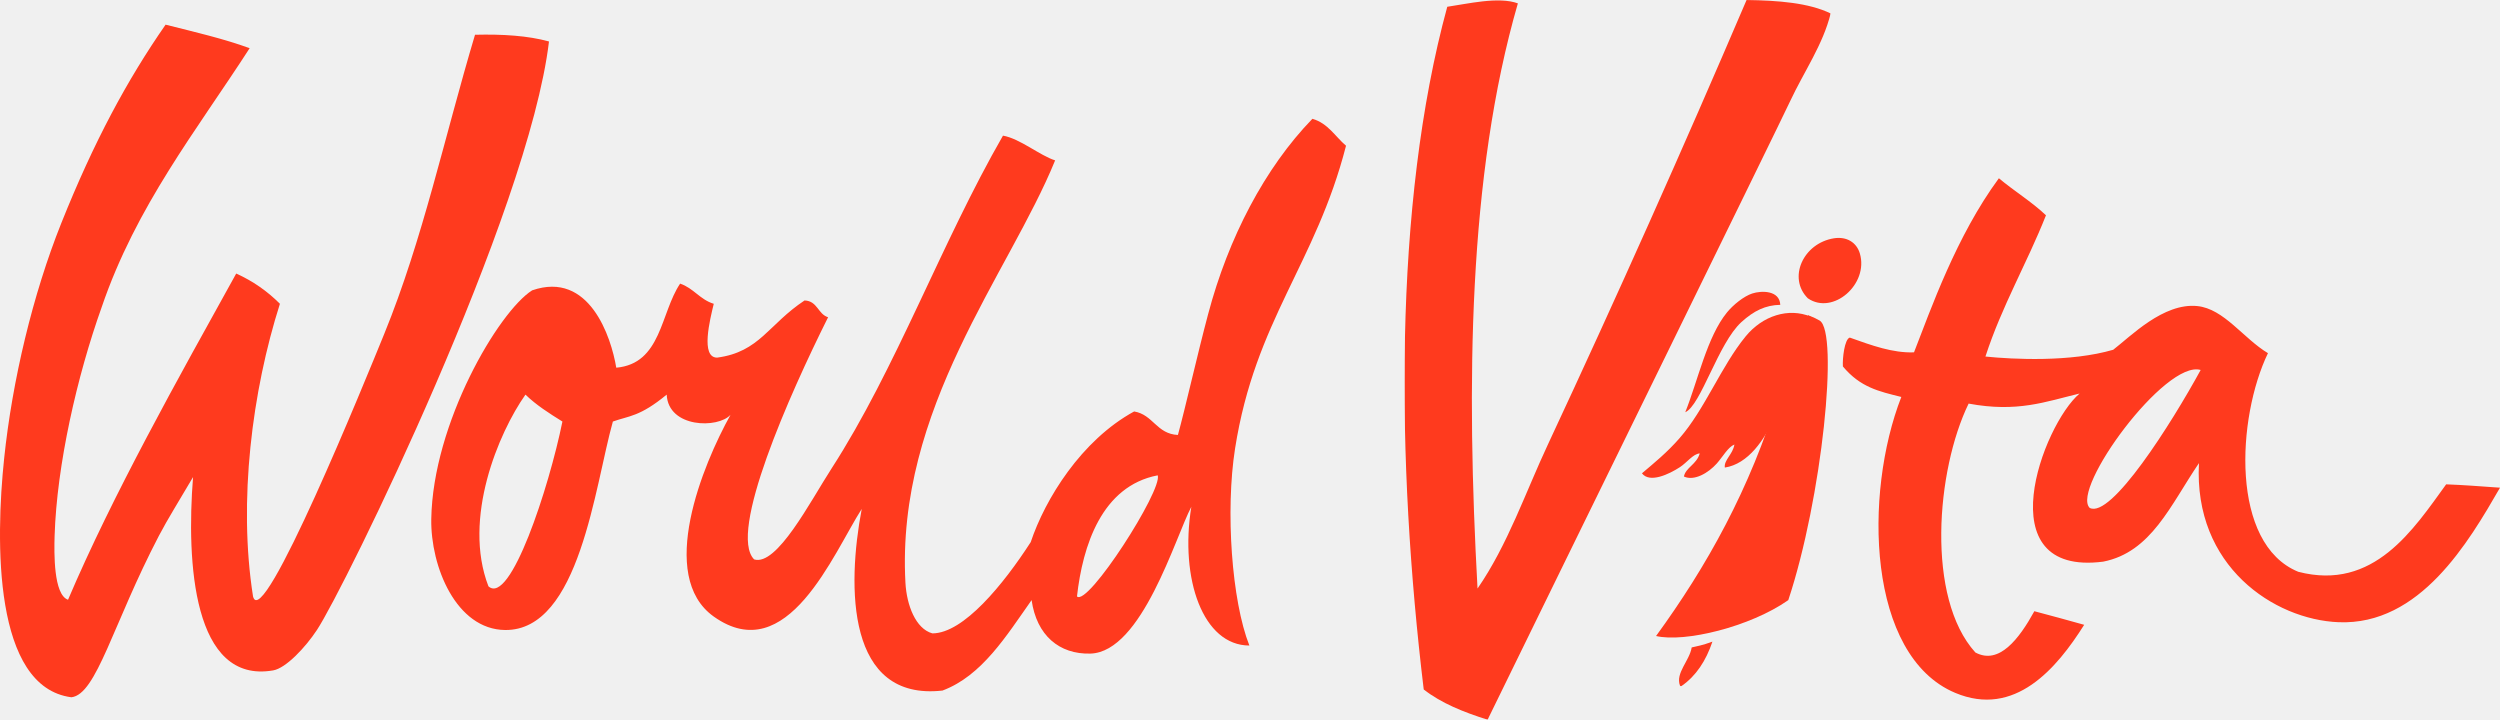
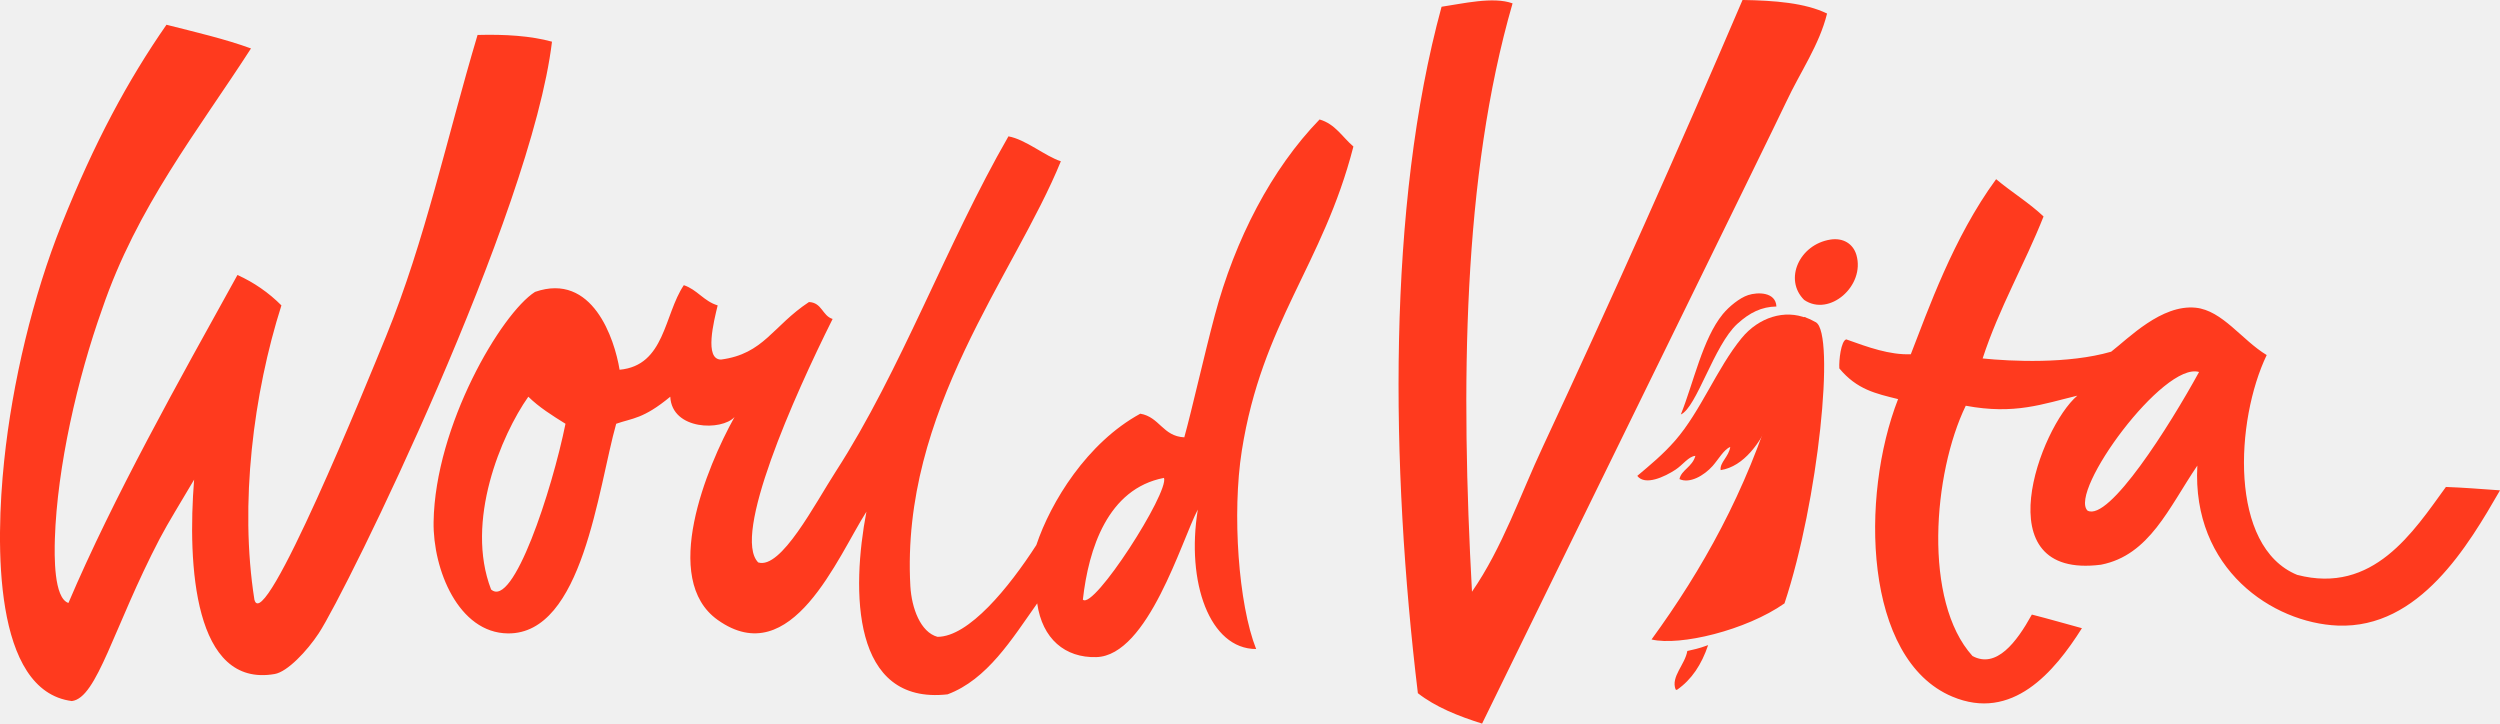
- <svg xmlns="http://www.w3.org/2000/svg" xmlns:xlink="http://www.w3.org/1999/xlink" width="243.88" height="70.21" viewBox="0 0 243.885 70.21">
+ <svg xmlns="http://www.w3.org/2000/svg" viewBox="0 0 112.572 32.584">
  <defs>
-     <path id="123-a" d="M-4.987.791h41.575V71H-4.987z" />
+     <clipPath id="123-a">
+       <path d="M0 595.275h841.89V0H0z" />
+     </clipPath>
  </defs>
-   <g fill="none" fill-rule="evenodd">
-     <path d="M176.366 29.103c-1.997-1.988-.458-5.383 2.55-5.859 1.22-.189 2.196.387 2.521 1.483.883 2.997-2.626 6.05-5.07 4.376m-2.694.634c-1.435.025-2.58.58-3.792 1.683-2.275 2.076-3.942 8.12-5.478 8.796 1.227-3.052 2.12-7.355 4.076-9.745.606-.739 1.641-1.573 2.451-1.838.916-.302 2.68-.32 2.743 1.104" fill="#ff3a1e" />
-     <path d="M170.304 32.803c-2.4 2.923-3.98 7.11-6.456 9.942-1.21 1.387-2.443 2.388-3.67 3.428.75.987 2.643.092 3.7-.598.71-.462 1.278-1.294 1.938-1.344-.292 1.07-1.38 1.384-1.543 2.255.986.466 2.37-.33 3.212-1.275.58-.657 1.094-1.599 1.712-1.847-.14.947-1.04 1.52-.934 2.248 2.262-.342 3.904-2.706 4.887-5.013.394-.924.565-2.005 1.206-2.644l2.273-7.074c-2.147-.88-4.666-.097-6.325 1.922" fill="#ff3a1e" />
-     <path d="M177.51 31.269a6.73 6.73 0 0 0-1.127-.521l-2.877 7.688c.02-.014.034-.032.053-.047-2.82 9.332-7.097 16.919-12.004 23.655 2.76.658 9.176-.885 12.9-3.5 3.3-9.94 4.946-26.173 3.054-27.275M164.06 66.91c-.105.054-.126.011-.169-.02-.47-1.23.928-2.417 1.14-3.73.591-.145 1-.188 2.023-.567-.633 1.885-1.607 3.348-2.995 4.316M24.355 4.701c-5.192 8.043-11.07 15.393-14.435 25.263-2.406 6.735-4.376 15.376-4.593 22.31-.05 1.655-.11 5.75 1.31 6.233 4.35-10.216 10.676-21.478 16.406-31.822a14.179 14.179 0 0 1 4.264 2.95c-2.712 8.512-4.085 19.259-2.623 28.546.903 3.642 10.966-21.112 12.794-25.593 3.776-9.251 5.867-19.178 8.862-29.198 2.688-.067 5.16.087 7.216.655-1.988 16.714-19.95 53.351-22.64 57.414-1.12 1.702-3.026 3.725-4.263 3.939-7.83 1.36-8.476-10.546-7.82-18.857-1.314 2.243-2.478 4.09-3.335 5.733-4.512 8.648-6.072 15.454-8.53 15.748C-.654 67.03-.44 52.795.404 44.728c.793-7.614 2.8-16.021 5.577-22.964C9.161 13.817 12.4 7.808 16.154 2.405c2.795.705 5.688 1.375 8.2 2.296" fill="#ff3a1e" />
-     <g transform="translate(142 -.79)">
-       <mask id="123-b" fill="#fff">
-         <use xlink:href="#123-a" width="100%" height="100%" />
-       </mask>
-       <path d="M6.074 1.118C1.199 17.964 1.052 38.384 2.139 58.204c2.955-4.281 4.672-9.374 6.89-14.106A1448.525 1448.525 0 0 0 28.384.79c3.122.045 6.069.276 8.204 1.312-.743 3.03-2.594 5.662-3.939 8.53C31.291 13.527 10.775 55.317 3.121 71c-2.327-.732-4.516-1.607-6.231-2.95-2.652-22.027-2.997-47.226 2.296-66.6 1.971-.285 5.02-1.02 6.888-.332" mask="url(#123-b)" fill="#ff3a1e" />
-     </g>
-     <path d="M203.856 49.545c-1.853-1.856 7.384-14.48 10.828-13.453-2.858 5.234-8.75 14.554-10.828 13.453m34.777-2.297c-3.168 4.362-7.052 10.45-14.432 8.53-6.64-2.727-5.995-15.007-2.954-21.326-2.41-1.448-4.285-4.33-6.892-4.595-3.313-.334-6.507 2.963-8.203 4.263-4.153 1.216-9.726.94-12.465.662 1.61-4.954 4.046-9.08 5.906-13.781-1.406-1.332-3.106-2.362-4.594-3.612-4.155 5.643-6.64 12.783-8.28 16.983-2.06.08-4.134-.678-6.266-1.44-.51.147-.724 2.029-.672 2.817 1.712 2.046 3.513 2.43 5.7 2.975-3.692 9.46-3.34 25.245 5.25 28.864 5.815 2.45 9.903-2.37 12.59-6.637-1.618-.44-3.234-.908-4.862-1.325-1.49 2.704-3.446 5.274-5.756 4.023-4.82-5.324-3.828-17.76-.656-24.277 4.757.884 7.456-.174 10.826-.983-3.587 3.032-9.14 17.86 2.295 16.403 4.702-.922 6.564-5.513 9.35-9.615-.546 10.064 7.34 15.267 13.618 15.522 7.945.322 12.685-7.811 15.75-13.124-2.243-.156-3.466-.258-5.253-.327M105.064 58.181c.553-4.935 2.41-10.763 7.876-11.811.492 1.428-6.834 12.854-7.876 11.811m-57.415-.985c-2.549-6.604.983-14.974 3.612-18.7 1.051 1.022 2.323 1.829 3.605 2.626-1.31 6.449-5.086 17.997-7.217 16.074m72.838-13.452c1.968-12.514 7.871-18.012 10.823-29.528-1.064-.903-1.75-2.188-3.28-2.627-4.647 4.795-8.199 11.621-10.166 19.031-1.035 3.871-2.219 9.142-2.954 11.812-2.09-.103-2.4-1.976-4.269-2.294-5.165 2.819-8.693 8.563-10.089 12.746-2.672 4.137-6.56 8.904-9.595 8.904-1.642-.454-2.504-2.768-2.627-4.92-.939-17.037 10.091-30.148 14.602-41.223-1.495-.472-3.412-2.118-5.087-2.414-6.003 10.432-10.44 22.743-16.73 32.482-2.072 3.208-5.33 9.549-7.546 8.858-2.566-2.566 3.443-16.075 7.215-23.623-1.002-.308-1.028-1.594-2.296-1.637-3.528 2.331-4.377 5.025-8.53 5.576-1.64 0-.696-3.72-.327-5.252-1.343-.404-1.97-1.527-3.282-1.967-1.932 2.877-1.817 7.806-6.23 8.202-.494-2.997-2.629-9.481-8.207-7.546-3.28 2.085-9.689 12.959-9.84 22.311-.075 4.625 2.424 10.783 7.216 10.824 7.263.065 8.732-14.07 10.5-20.337 1.581-.566 2.625-.46 5.25-2.626.158 3.268 5.02 3.322 6.23 1.965-2.722 4.882-7.183 15.741-1.637 19.687 7.176 5.108 11.647-6.15 14.435-10.502-1.452 7.637-1.467 18.771 7.878 17.72 3.853-1.44 6.233-5.341 8.693-8.824.49 3.444 2.7 5.302 5.74 5.218 5.02-.15 8.283-11.365 9.842-14.321-1.145 7.053 1.15 13.534 5.662 13.534-1.724-4.348-2.349-13.17-1.394-19.229" fill="#ff3a1e" />
+   <g clip-path="url(#123-a)" transform="matrix(.35278 0 0 -.35278 -32.217 122.521)">
+     <path d="M321.603 309.022c-2.623 2.612-.606 7.079 3.355 7.7 1.601.25 2.885-.507 3.313-1.95 1.16-3.941-3.45-7.96-6.668-5.75M318.063 308.18c-1.887-.036-3.392-.763-4.988-2.214-2.993-2.73-5.186-10.68-7.21-11.57 1.619 4.014 2.783 9.678 5.362 12.818.797.97 2.158 2.072 3.224 2.42 1.208.4 3.528.42 3.612-1.454" fill="#ff3a1e" fill-rule="evenodd" />
+     <path d="M313.628 304.148c-3.155-3.844-5.232-9.346-8.488-13.08-1.593-1.822-3.218-3.139-4.835-4.508.993-1.295 3.48-.125 4.87.784.936.608 1.677 1.708 2.548 1.773-.38-1.413-1.818-1.822-2.032-2.968 1.3-.608 3.121.436 4.231 1.674.757.866 1.44 2.11 2.25 2.43-.179-1.246-1.366-1.996-1.226-2.958 2.974.456 5.14 3.56 6.43 6.596.511 1.22.742 2.634 1.583 3.481l2.988 9.306c-2.819 1.16-6.138.127-8.319-2.53" fill="#ff3a1e" fill-rule="evenodd" />
+     <path d="M323.105 306.166c-.48.277-.972.502-1.482.686l-3.776-10.117c.02.025.035.044.064.063-3.712-12.276-9.336-22.256-15.786-31.119 3.63-.864 12.066 1.165 16.97 4.606 4.343 13.073 6.497 34.428 4.01 35.88M305.41 259.28c-.134-.071-.165-.014-.215.029-.628 1.616 1.22 3.18 1.496 4.9.776.195 1.316.25 2.656.75-.826-2.476-2.11-4.402-3.936-5.678M123.36 341.117c-6.829-10.581-14.565-20.251-18.988-33.237-3.165-8.855-5.756-20.227-6.045-29.341-.066-2.181-.143-7.573 1.73-8.2 5.716 13.437 14.038 28.25 21.575 41.863a18.76 18.76 0 0 0 5.611-3.882c-3.566-11.204-5.373-25.338-3.449-37.555 1.182-4.795 14.424 27.773 16.827 33.667 4.971 12.168 7.723 25.229 11.658 38.408 3.54.095 6.791-.113 9.5-.858-2.624-21.99-26.247-70.188-29.782-75.53-1.479-2.243-3.985-4.902-5.612-5.182-10.296-1.794-11.152 13.87-10.286 24.807-1.73-2.953-3.26-5.38-4.393-7.538-5.933-11.381-7.982-20.34-11.217-20.72-10.025 1.299-9.745 20.029-8.636 30.644 1.04 10.013 3.681 21.075 7.341 30.21 4.18 10.454 8.435 18.357 13.378 25.47 3.674-.937 7.486-1.816 10.787-3.026M284.387 346.87c-6.415-22.156-6.605-49.021-5.18-75.094 3.89 5.627 6.147 12.323 9.07 18.56a1923.165 1923.165 0 0 1 25.463 56.968c4.107-.065 7.975-.368 10.789-1.73-.976-3.986-3.414-7.45-5.183-11.218-1.783-3.81-28.777-58.783-38.85-79.416-3.057.968-5.936 2.114-8.196 3.883-3.486 28.977-3.936 62.126 3.025 87.617 2.593.375 6.602 1.34 9.062.43M357.773 282.126c-2.442 2.44 9.71 19.048 14.238 17.696-3.766-6.888-11.509-19.143-14.238-17.696m45.746 3.02c-4.17-5.743-9.277-13.752-18.989-11.22-8.734 3.592-7.884 19.74-3.885 28.057-3.165 1.903-5.639 5.689-9.068 6.043-4.363.435-8.562-3.896-10.785-5.615-5.473-1.59-12.8-1.231-16.406-.862 2.124 6.509 5.327 11.944 7.776 18.122-1.85 1.754-4.089 3.11-6.053 4.759-5.46-7.43-8.733-16.82-10.89-22.345-2.706-.102-5.428.89-8.244 1.898-.666-.194-.946-2.67-.88-3.705 2.251-2.702 4.623-3.204 7.5-3.918-4.862-12.442-4.394-33.21 6.91-37.97 7.645-3.226 13.022 3.118 16.555 8.729-2.128.576-4.25 1.197-6.39 1.739-1.959-3.553-4.538-6.935-7.579-5.29-6.339 7.008-5.028 23.363-.859 31.945 6.258-1.168 9.808.224 14.242 1.286-4.719-3.986-12.026-23.498 3.02-21.576 6.188 1.208 8.636 7.25 12.297 12.65-.713-13.243 9.652-20.085 17.917-20.42 10.451-.421 16.688 10.279 20.717 17.262-2.947.206-4.557.343-6.906.432M229.54 270.764c.725 6.486 3.169 14.16 10.358 15.54.647-1.881-8.99-16.914-10.358-15.54m-75.535 1.301c-3.35 8.68 1.297 19.692 4.753 24.6 1.383-1.355 3.06-2.405 4.745-3.454-1.724-8.495-6.692-23.682-9.498-21.146m95.819 17.688c2.593 16.465 10.357 23.694 14.248 38.848-1.405 1.191-2.313 2.875-4.32 3.451-6.114-6.307-10.784-15.28-13.381-25.03-1.355-5.09-2.911-12.024-3.884-15.541-2.746.129-3.151 2.597-5.614 3.017-6.792-3.704-11.43-11.266-13.271-16.766-3.515-5.449-8.633-11.716-12.62-11.716-2.163.595-3.296 3.644-3.461 6.473-1.235 22.413 13.276 39.66 19.21 54.229-1.965.623-4.487 2.786-6.69 3.18-7.9-13.725-13.736-29.92-22.011-42.734-2.724-4.216-7.013-12.562-9.927-11.653-3.374 3.38 4.535 21.154 9.495 31.079-1.323.404-1.346 2.095-3.02 2.159-4.644-3.068-5.756-6.617-11.223-7.342-2.16 0-.916 4.897-.428 6.914-1.77.53-2.598 2.004-4.32 2.582-2.541-3.781-2.393-10.265-8.2-10.795-.646 3.95-3.455 12.48-10.79 9.937-4.315-2.75-12.751-17.056-12.95-29.351-.096-6.092 3.186-14.188 9.496-14.241 9.554-.09 11.486 18.512 13.81 26.759 2.079.73 3.456.6 6.904 3.453.21-4.303 6.61-4.377 8.204-2.587-3.587-6.424-9.451-20.71-2.154-25.902 9.438-6.72 15.323 8.087 18.985 13.81-1.91-10.041-1.93-24.692 10.362-23.31 5.069 1.9 8.203 7.032 11.438 11.612.646-4.53 3.554-6.972 7.554-6.86 6.602.188 10.896 14.954 12.947 18.836-1.51-9.281 1.508-17.804 7.444-17.804-2.266 5.718-3.083 17.329-1.833 25.294" fill="#ff3a1e" fill-rule="evenodd" />
  </g>
</svg>
